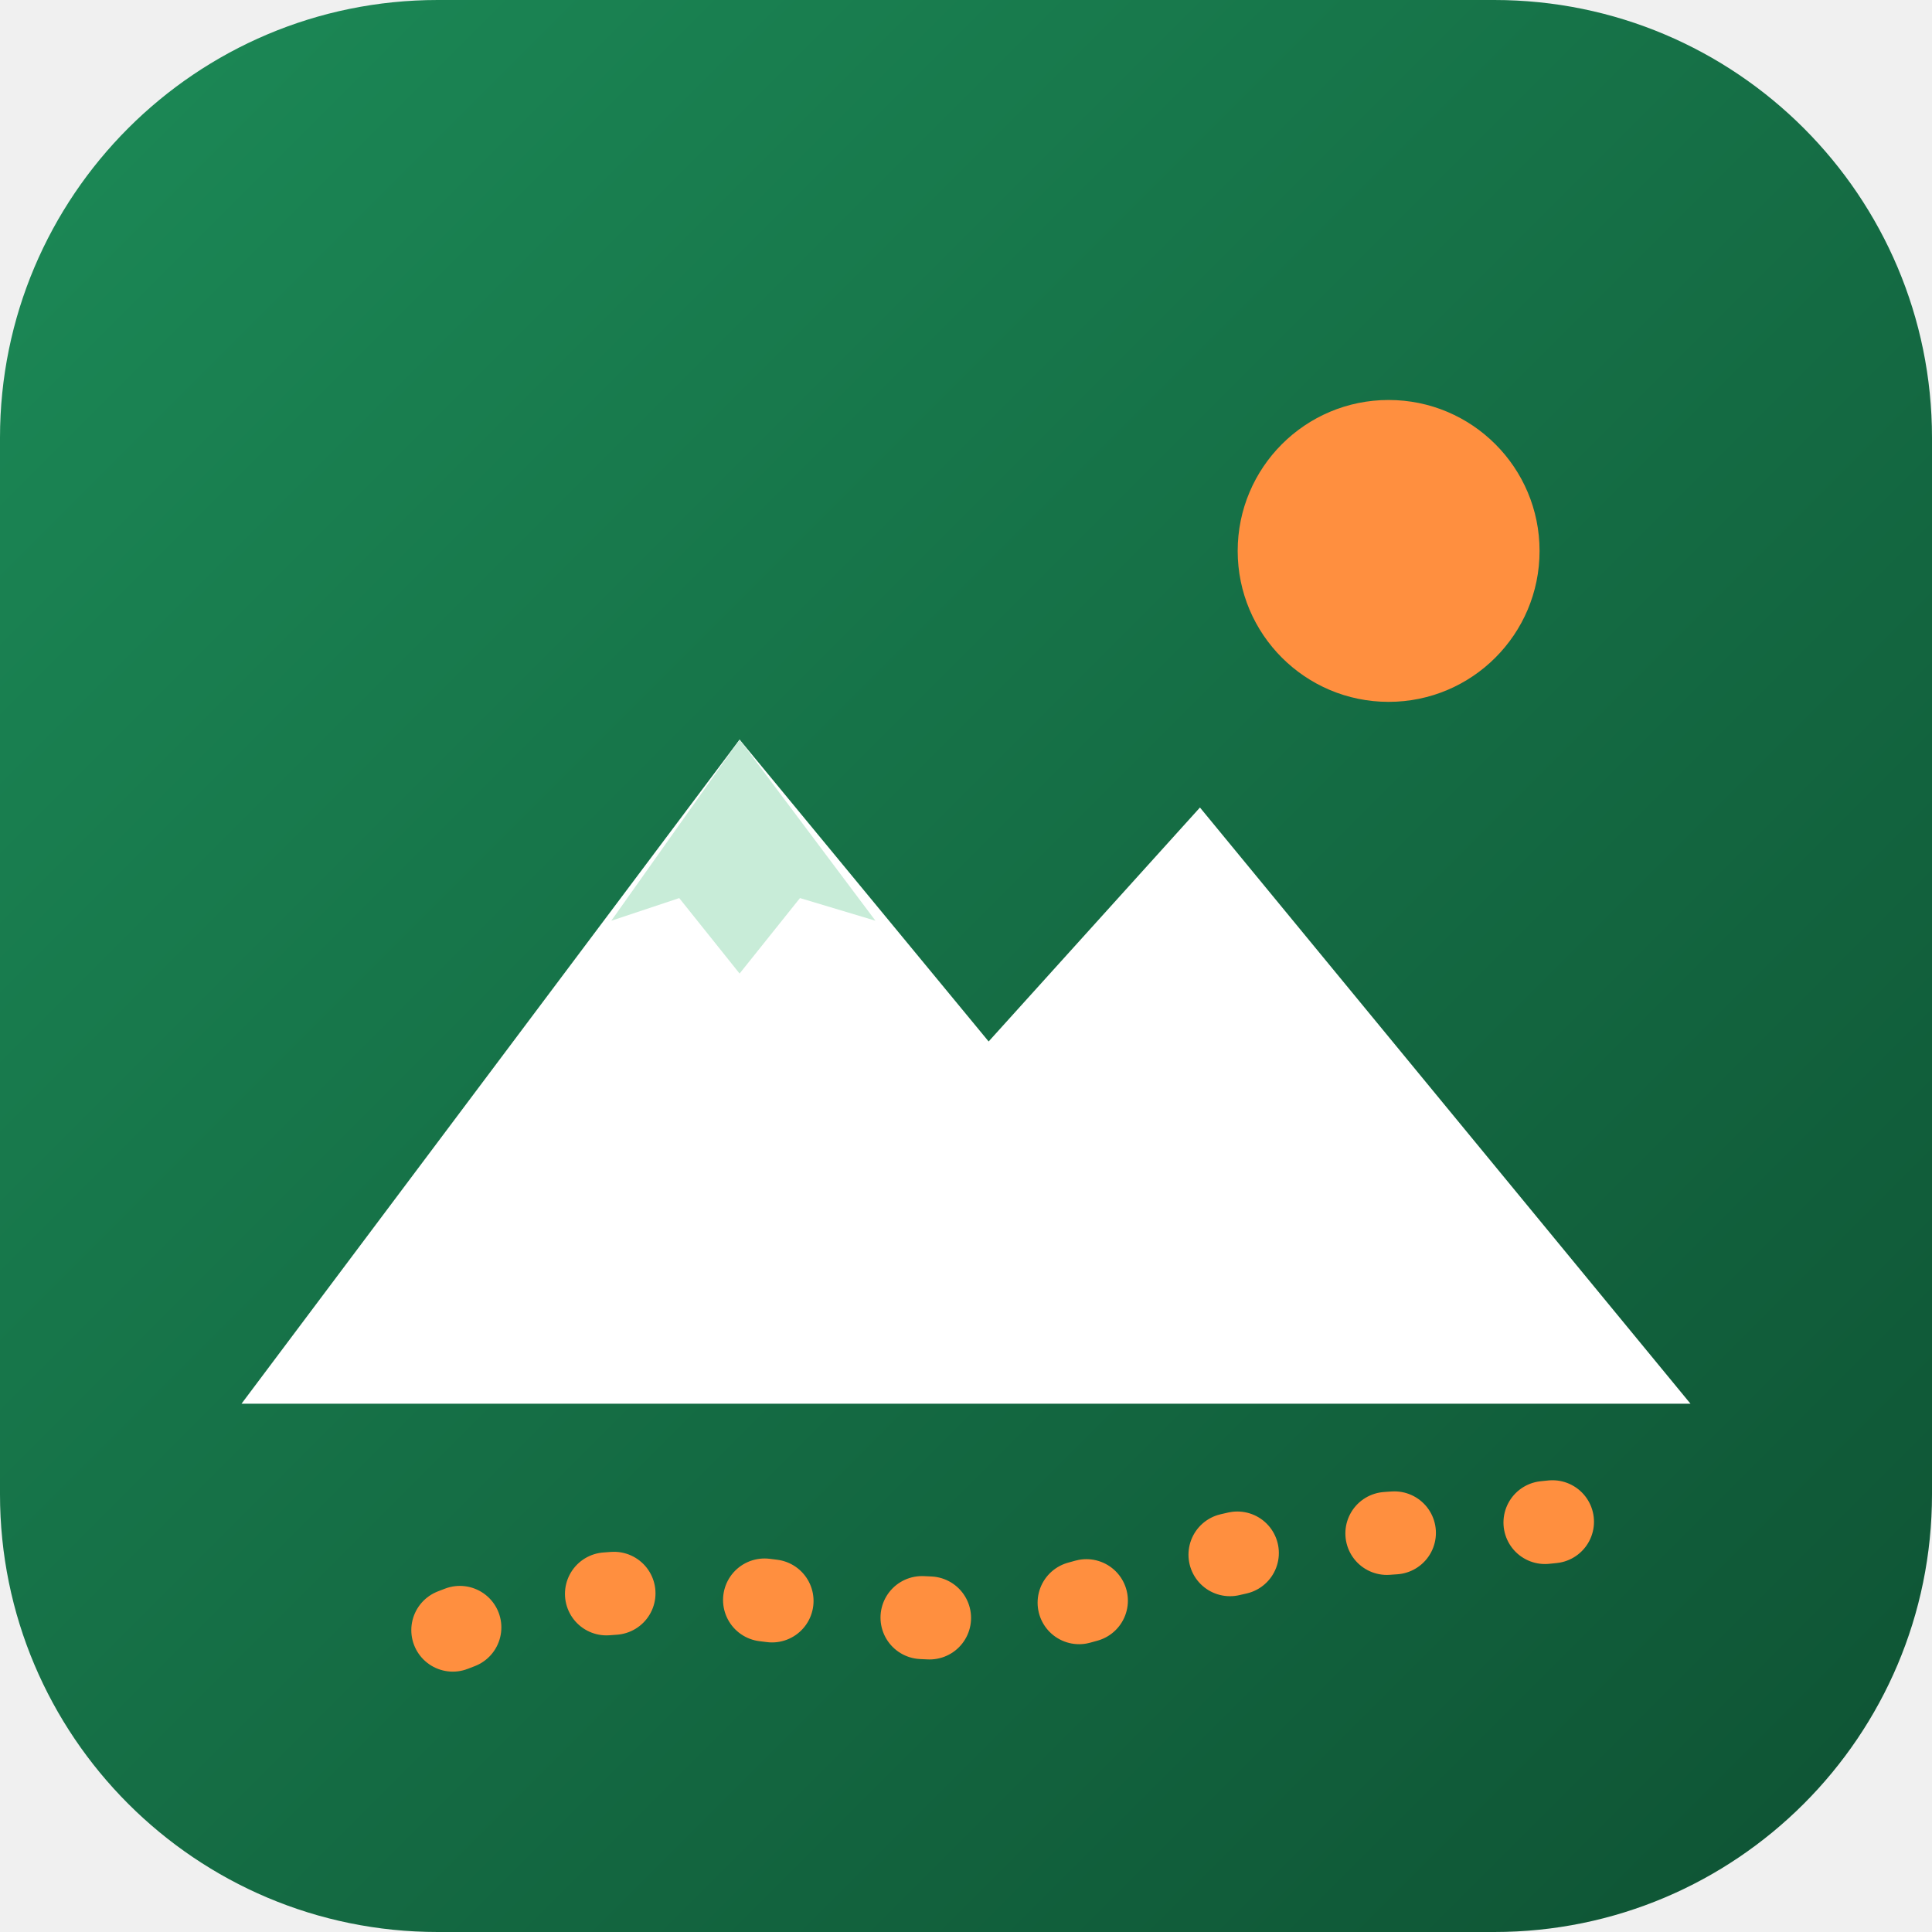
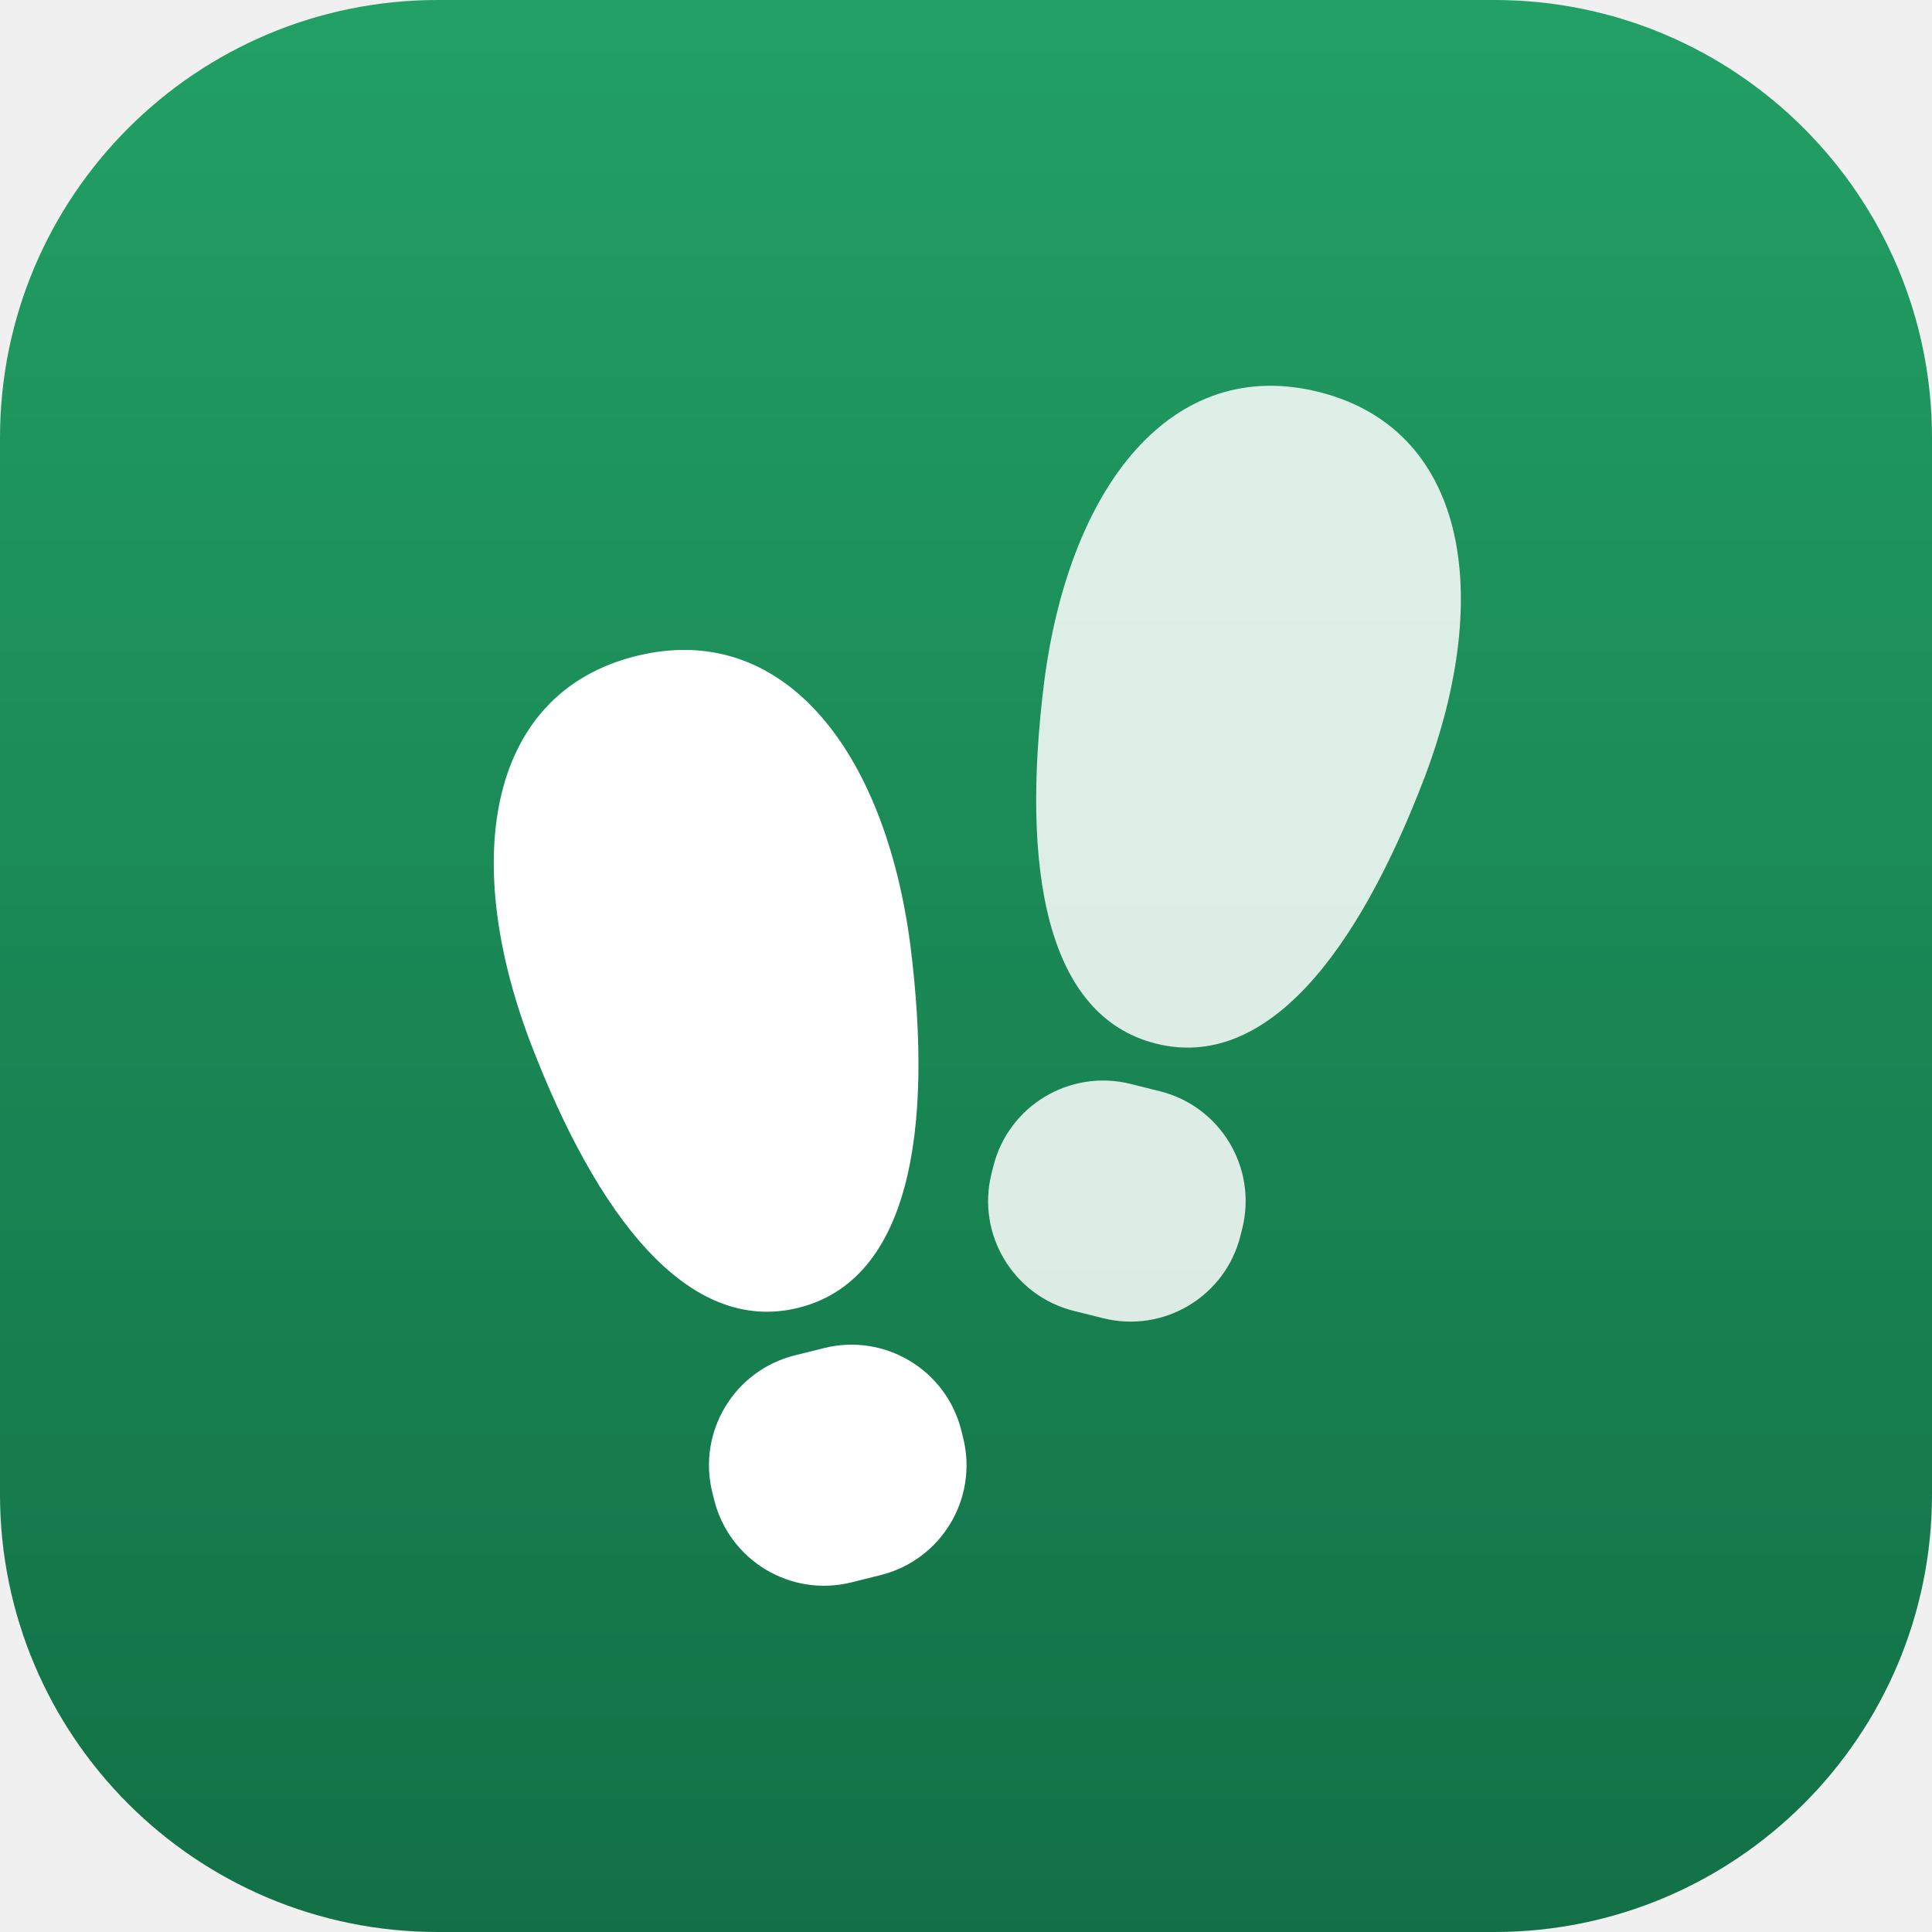
<svg xmlns="http://www.w3.org/2000/svg" viewBox="0 0 512 512">
  <defs>
-     <linearGradient id="g" x1="0" y1="0" x2="1" y2="1">
-       <stop offset="0" stop-color="#1c8a57" />
-       <stop offset="1" stop-color="#0e5233" />
+     <linearGradient id="g" x1="0" y1="0" x2="0" y2="1">
+       <stop offset="0" stop-color="#22a065" />
+       <stop offset="1" stop-color="#127046" />
    </linearGradient>
  </defs>
  <rect width="512" height="512" rx="116" fill="url(#g)" />
-   <circle cx="368" cy="146" r="40" fill="#ff8f3f" />
-   <path d="M64 372 L196 196 L262 276 L318 214 L448 372 Z" fill="#ffffff" />
-   <path d="M196 196 L232 244 L212 238 L196 258 L180 238 L162 244 Z" fill="#c8ecd8" />
-   <path d="M120 432 C190 404 236 446 300 420 C350 400 398 410 440 398" fill="none" stroke="#ff8f3f" stroke-width="22" stroke-linecap="round" stroke-dasharray="2 40" />
+   <g fill="#fff">
+     <path transform="rotate(-14 200 300)" d="M200 170c40 0 58 40 52 92-6 50-22 86-52 86s-46-36-52-86c-6-52 12-92 52-92z" />
+     <rect transform="rotate(-14 200 300)" x="166" y="360" width="68" height="62" rx="30" />
+     <path transform="rotate(14 318 230)" d="M318 100c40 0 58 40 52 92-6 50-22 86-52 86s-46-36-52-86c-6-52 12-92 52-92z" opacity=".85" />
+     <rect transform="rotate(14 318 230)" x="284" y="290" width="68" height="62" rx="30" opacity=".85" />
+   </g>
</svg>
